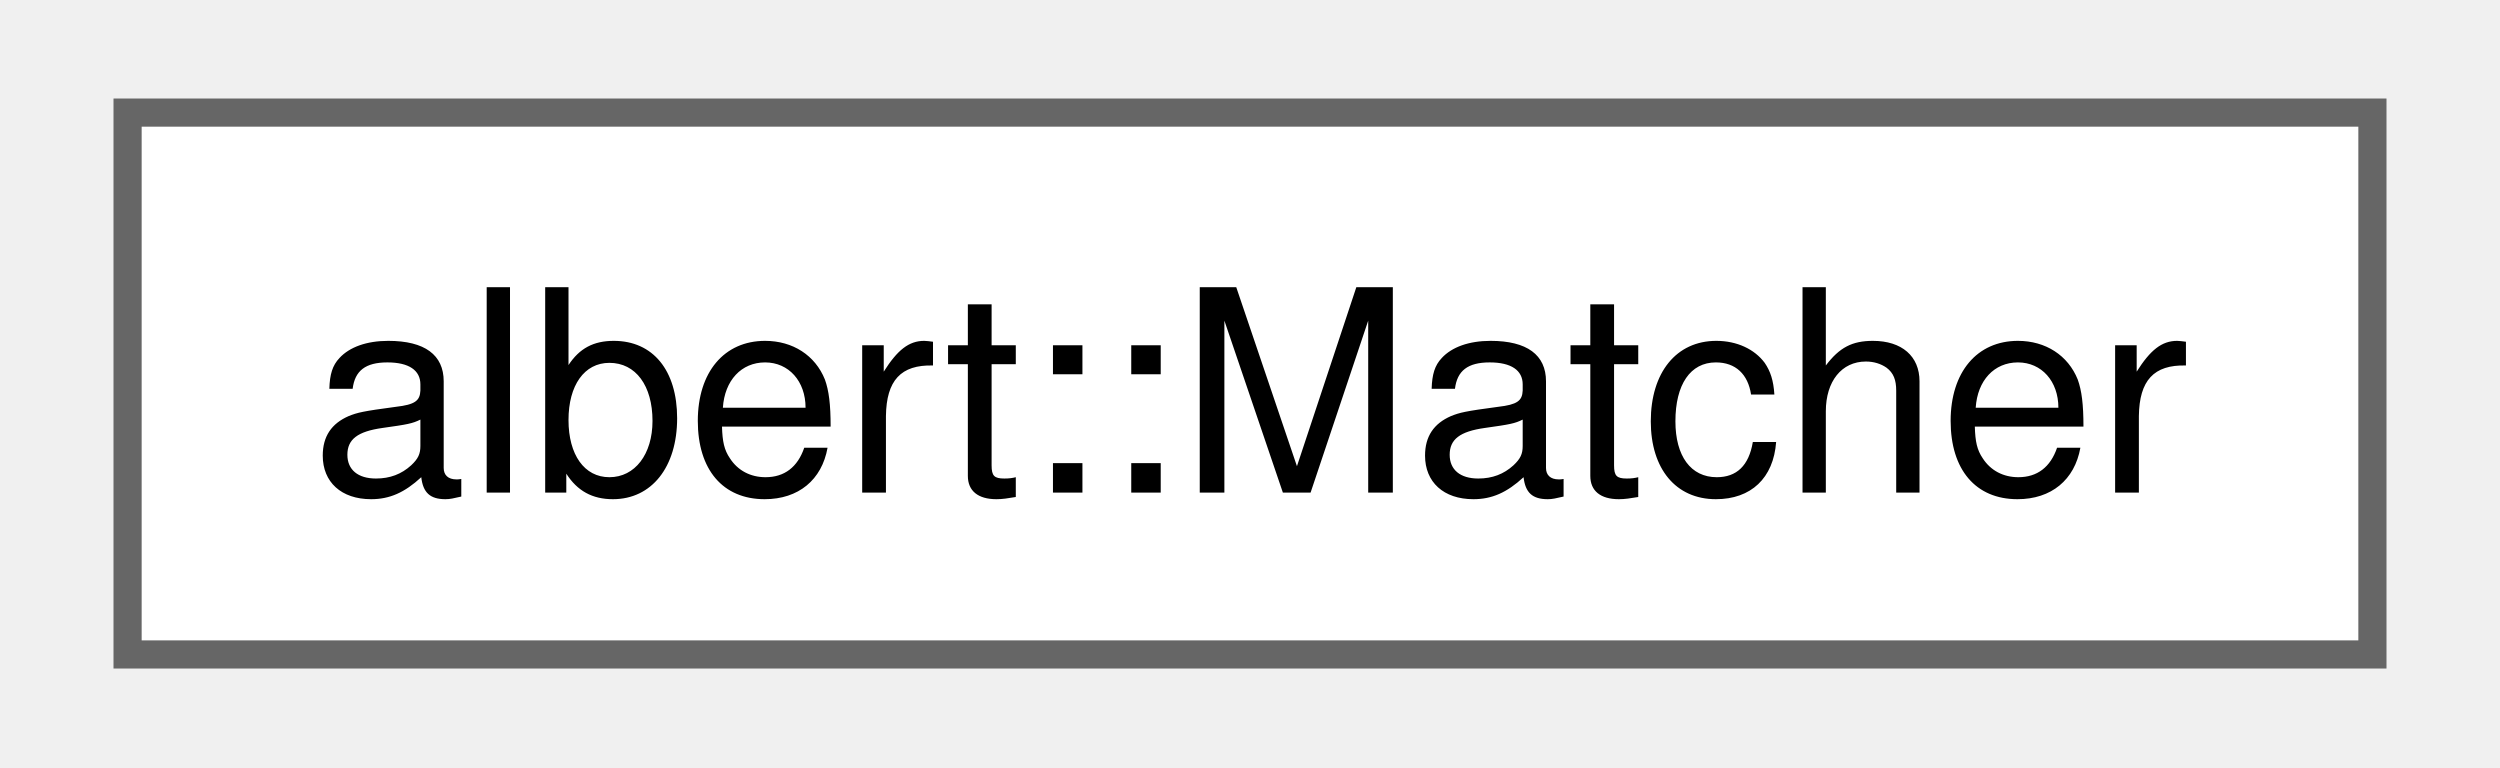
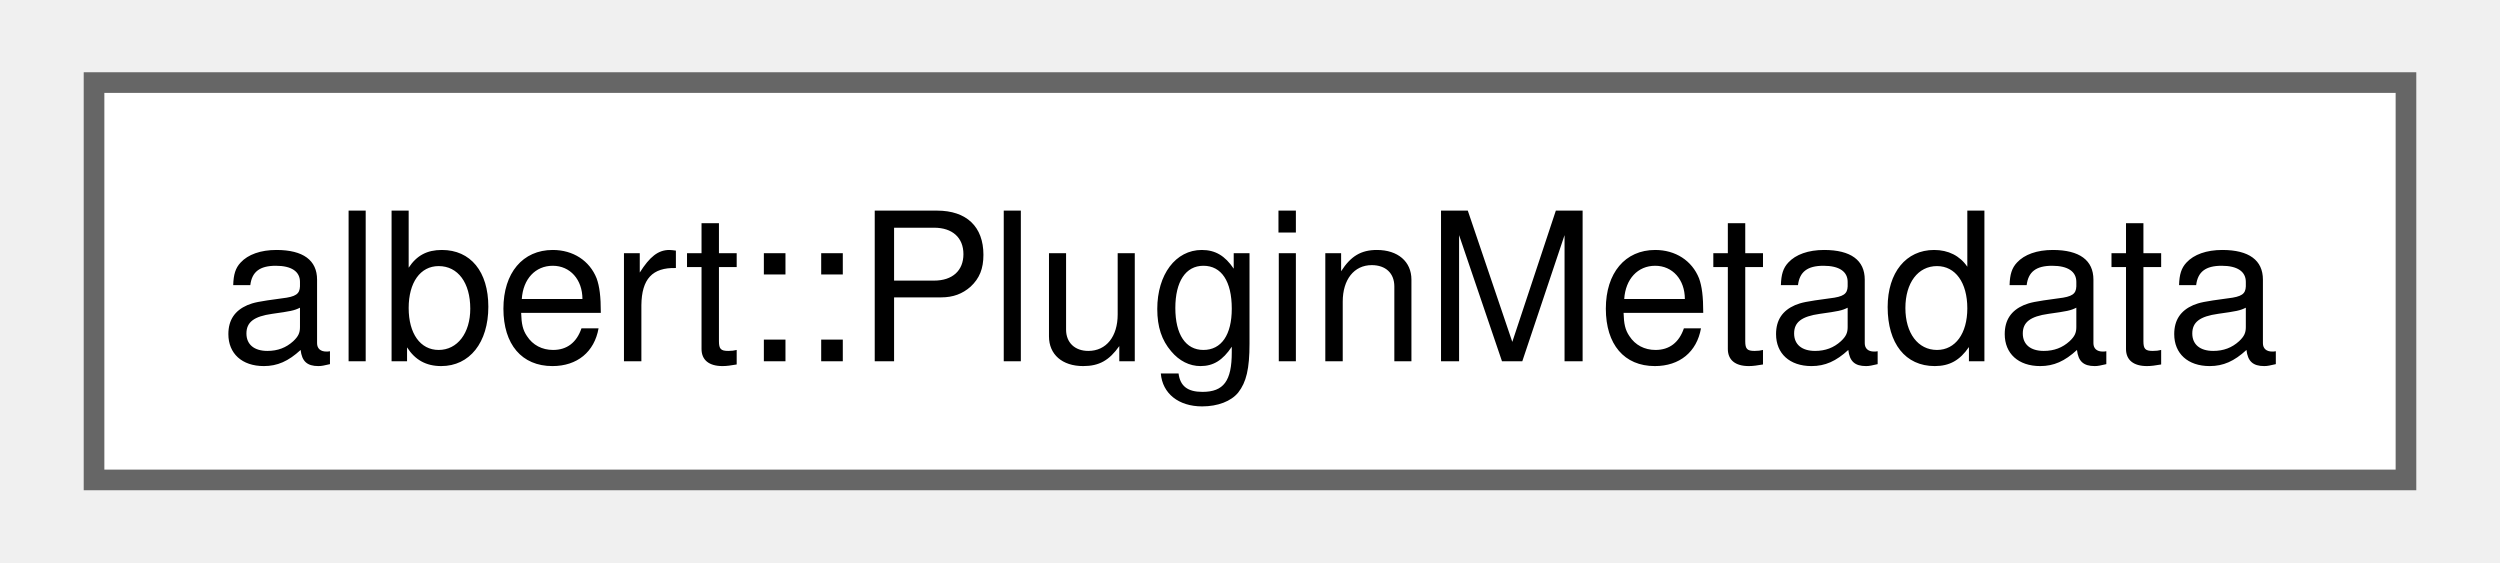
- <svg xmlns="http://www.w3.org/2000/svg" xmlns:xlink="http://www.w3.org/1999/xlink" width="88pt" height="27pt" viewBox="0.00 0.00 87.75 27.25">
+ <svg xmlns="http://www.w3.org/2000/svg" xmlns:xlink="http://www.w3.org/1999/xlink" width="120pt" height="27pt" viewBox="0.00 0.00 120.00 27.25">
  <g id="graph0" class="graph" transform="scale(1 1) rotate(0) translate(4 23.25)">
    <g id="Node000000" class="node">
      <g id="a_Node000000">
-         <a xlink:href="classalbert_1_1Matcher.html" target="_top" xlink:title="Configurable string matcher.">
-           <polygon fill="white" stroke="#666666" points="79.75,-19.25 0,-19.25 0,0 79.75,0 79.75,-19.25" />
-           <text text-anchor="middle" x="39.88" y="-5.75" font-family="Helvetica,sans-Serif" font-size="10.00">albert::Matcher</text>
+         <a xlink:href="classalbert_1_1PluginMetadata.html" target="_top" xlink:title="Common plugin metadata.">
+           <polygon fill="white" stroke="#666666" points="112,-19.25 0,-19.25 0,0 112,0 112,-19.25" />
+           <text text-anchor="middle" x="56" y="-5.75" font-family="Helvetica,sans-Serif" font-size="10.00">albert::PluginMetadata</text>
        </a>
      </g>
    </g>
  </g>
</svg>
